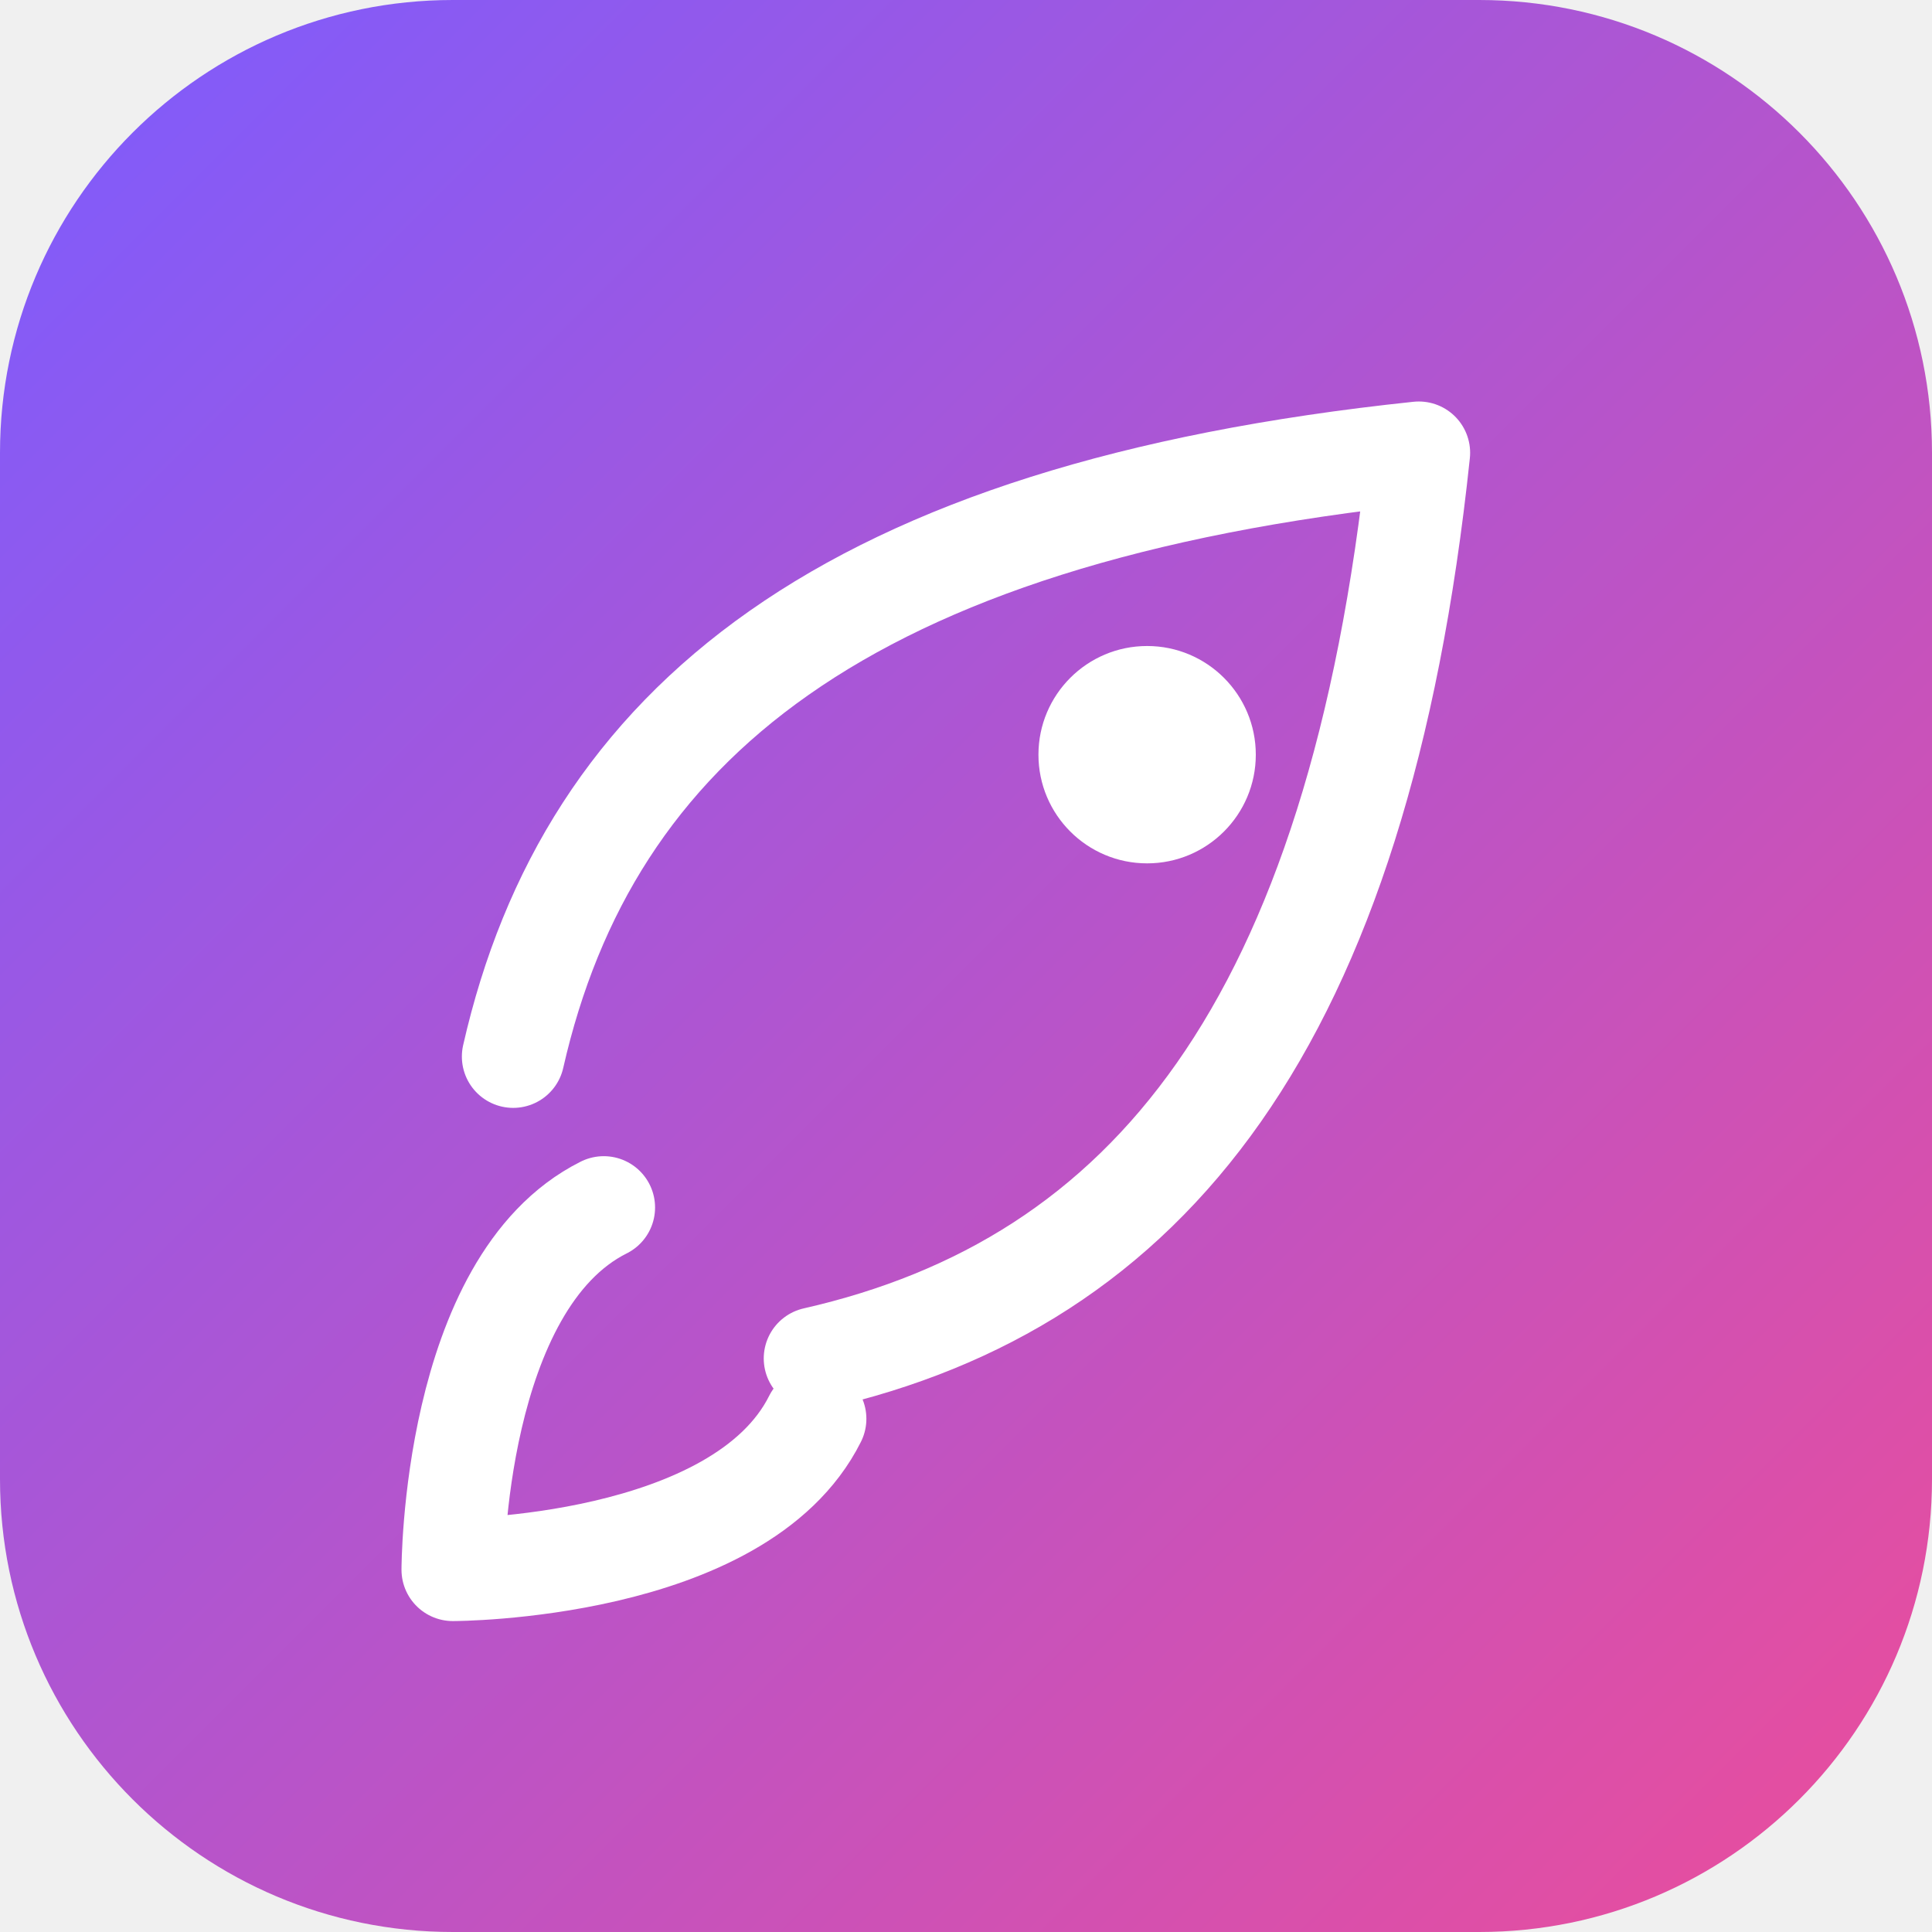
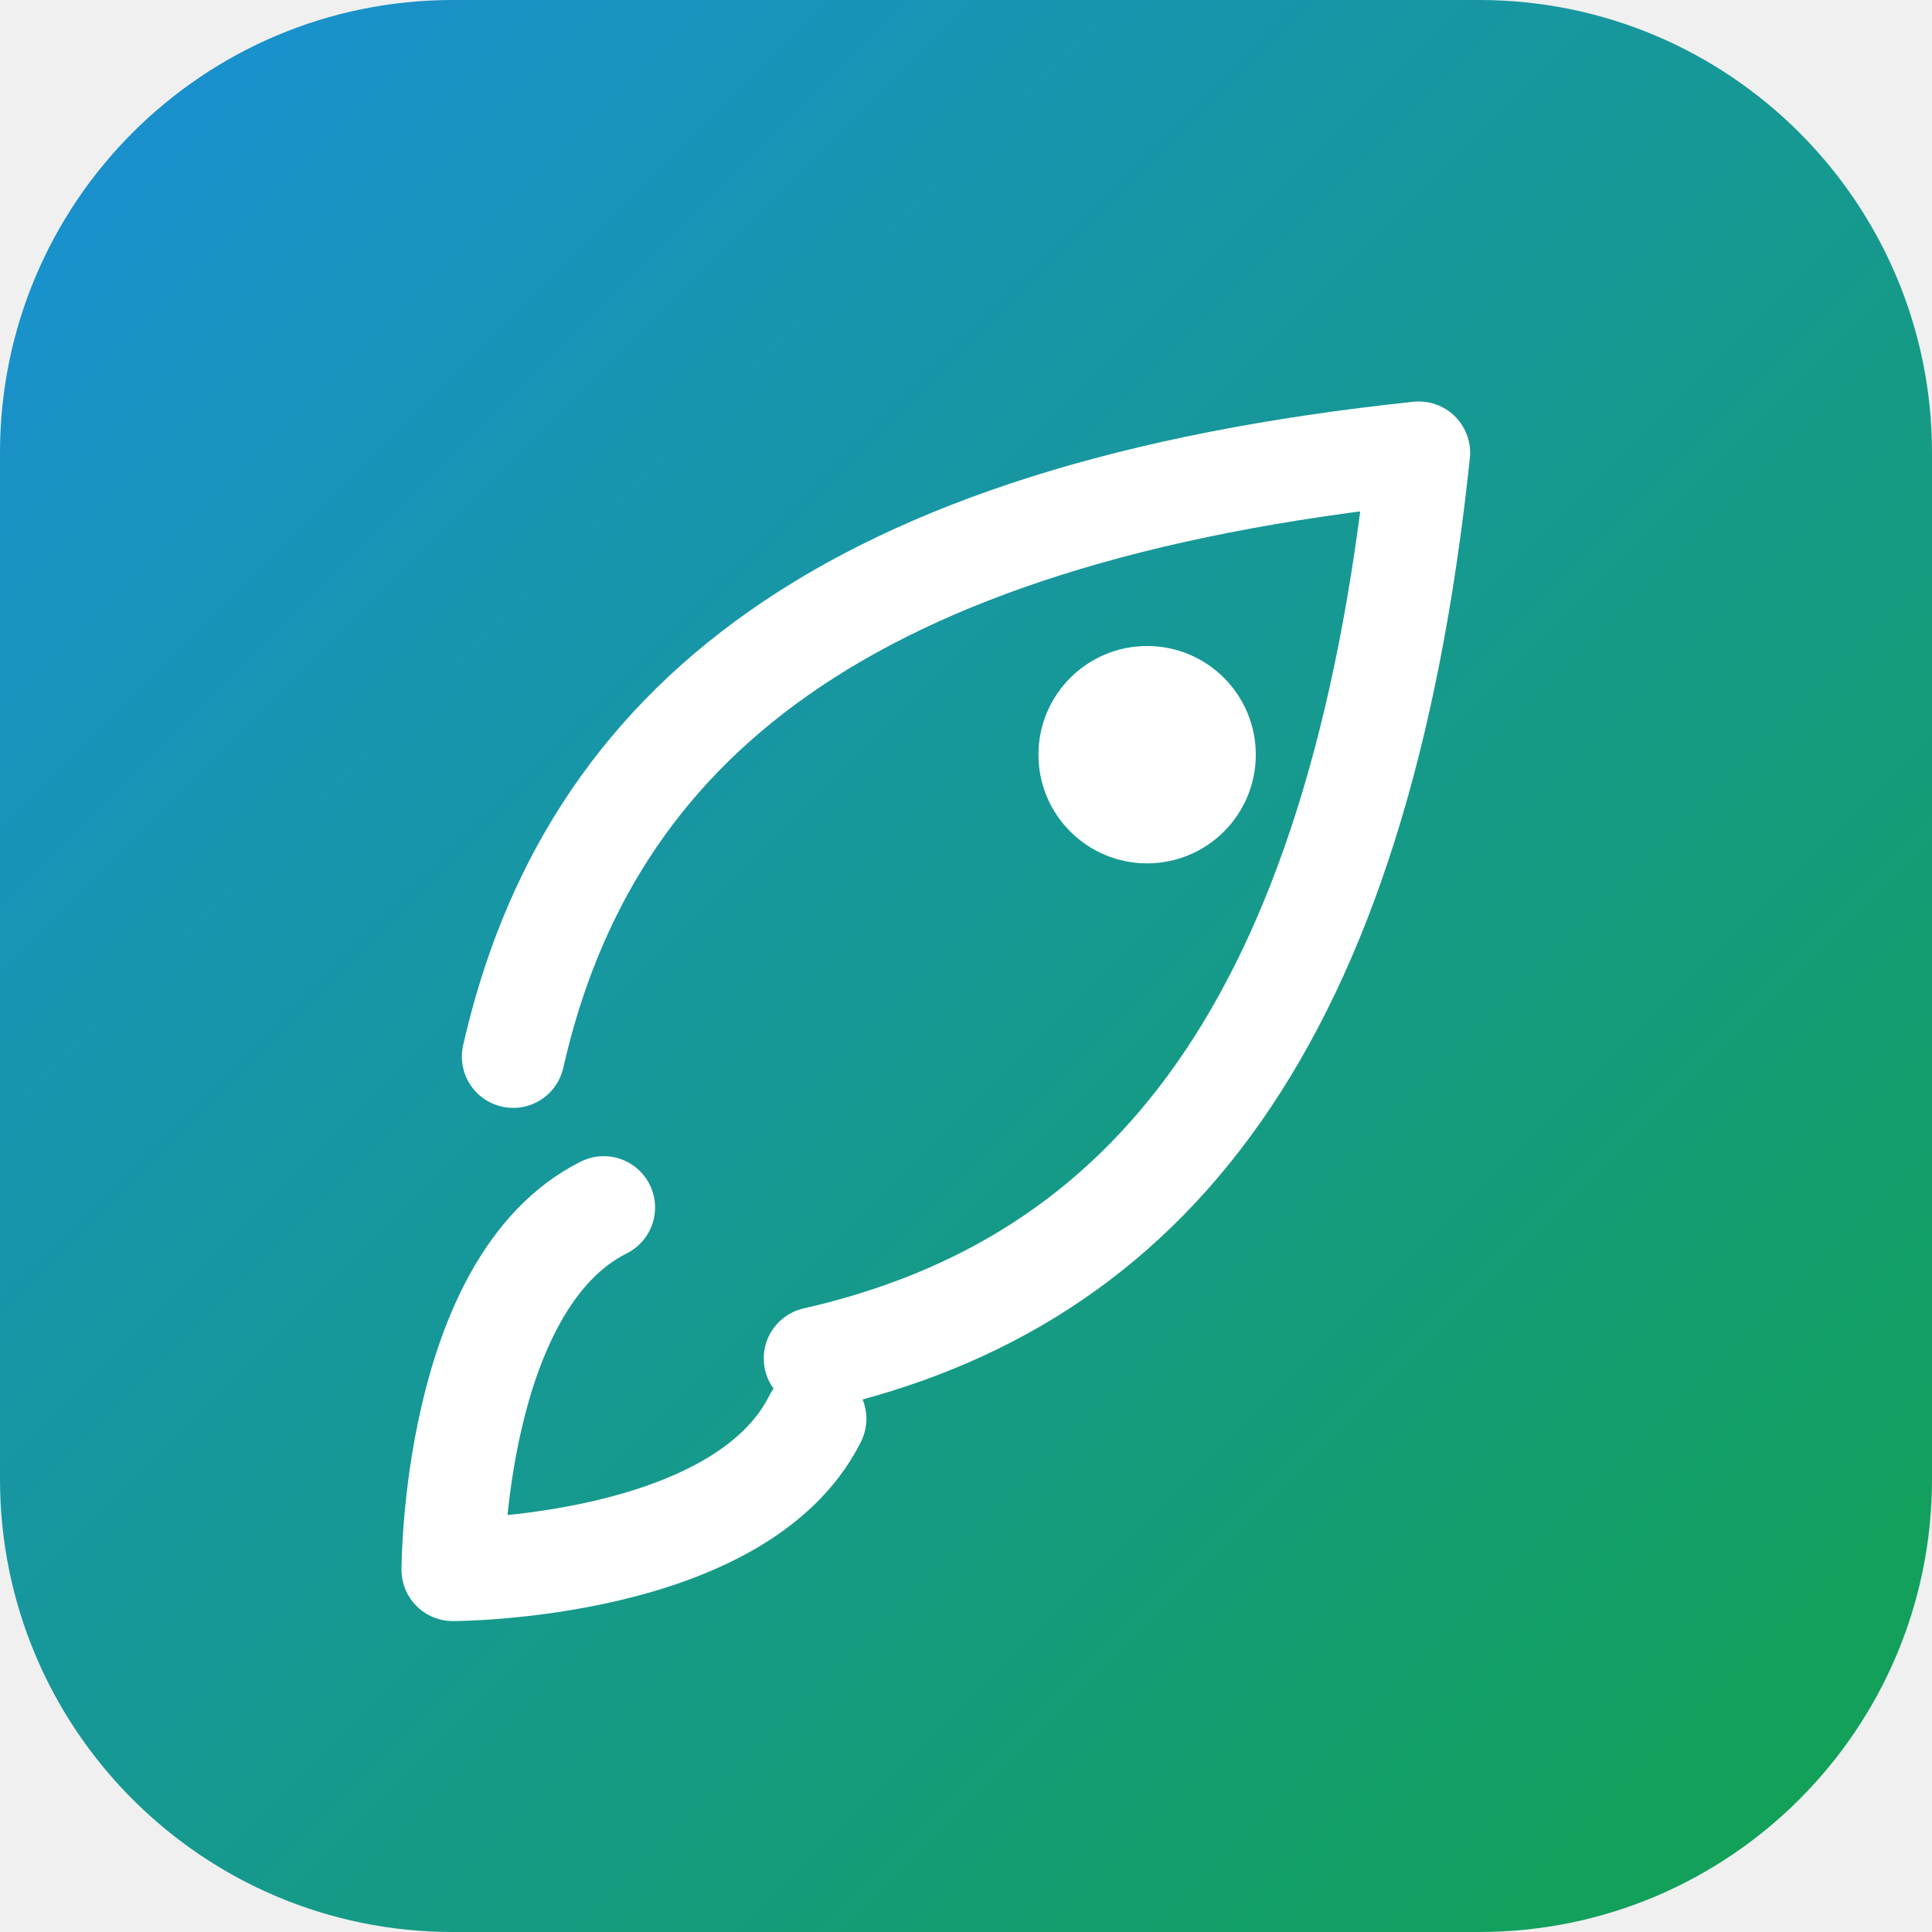
<svg xmlns="http://www.w3.org/2000/svg" viewBox="0 0 64 64" width="64" height="64">
  <defs>
    <linearGradient id="g" x1="0" y1="0" x2="1" y2="1">
-       <stop offset="0" stop-color="#7c5cff" />
-       <stop offset="1" stop-color="#ec4d9a" />
+       <stop offset="0" stop-color="#1a8fd6" />
+       <stop offset="1" stop-color="#12a24f" />
    </linearGradient>
  </defs>
  <rect width="64" height="64" rx="15" fill="url(#g)" />
  <path d="M20 40c-5 2.5-5 12-5 12s9.5 0 12-5" fill="none" stroke="#fff" stroke-width="3.4" stroke-linecap="round" stroke-linejoin="round" />
  <path d="M27 45c11-2.5 18-11 20-30-19 2-27.5 9-30 20" fill="none" stroke="#fff" stroke-width="3.4" stroke-linecap="round" stroke-linejoin="round" />
  <circle cx="38" cy="25" r="3.6" fill="#fff" />
</svg>
